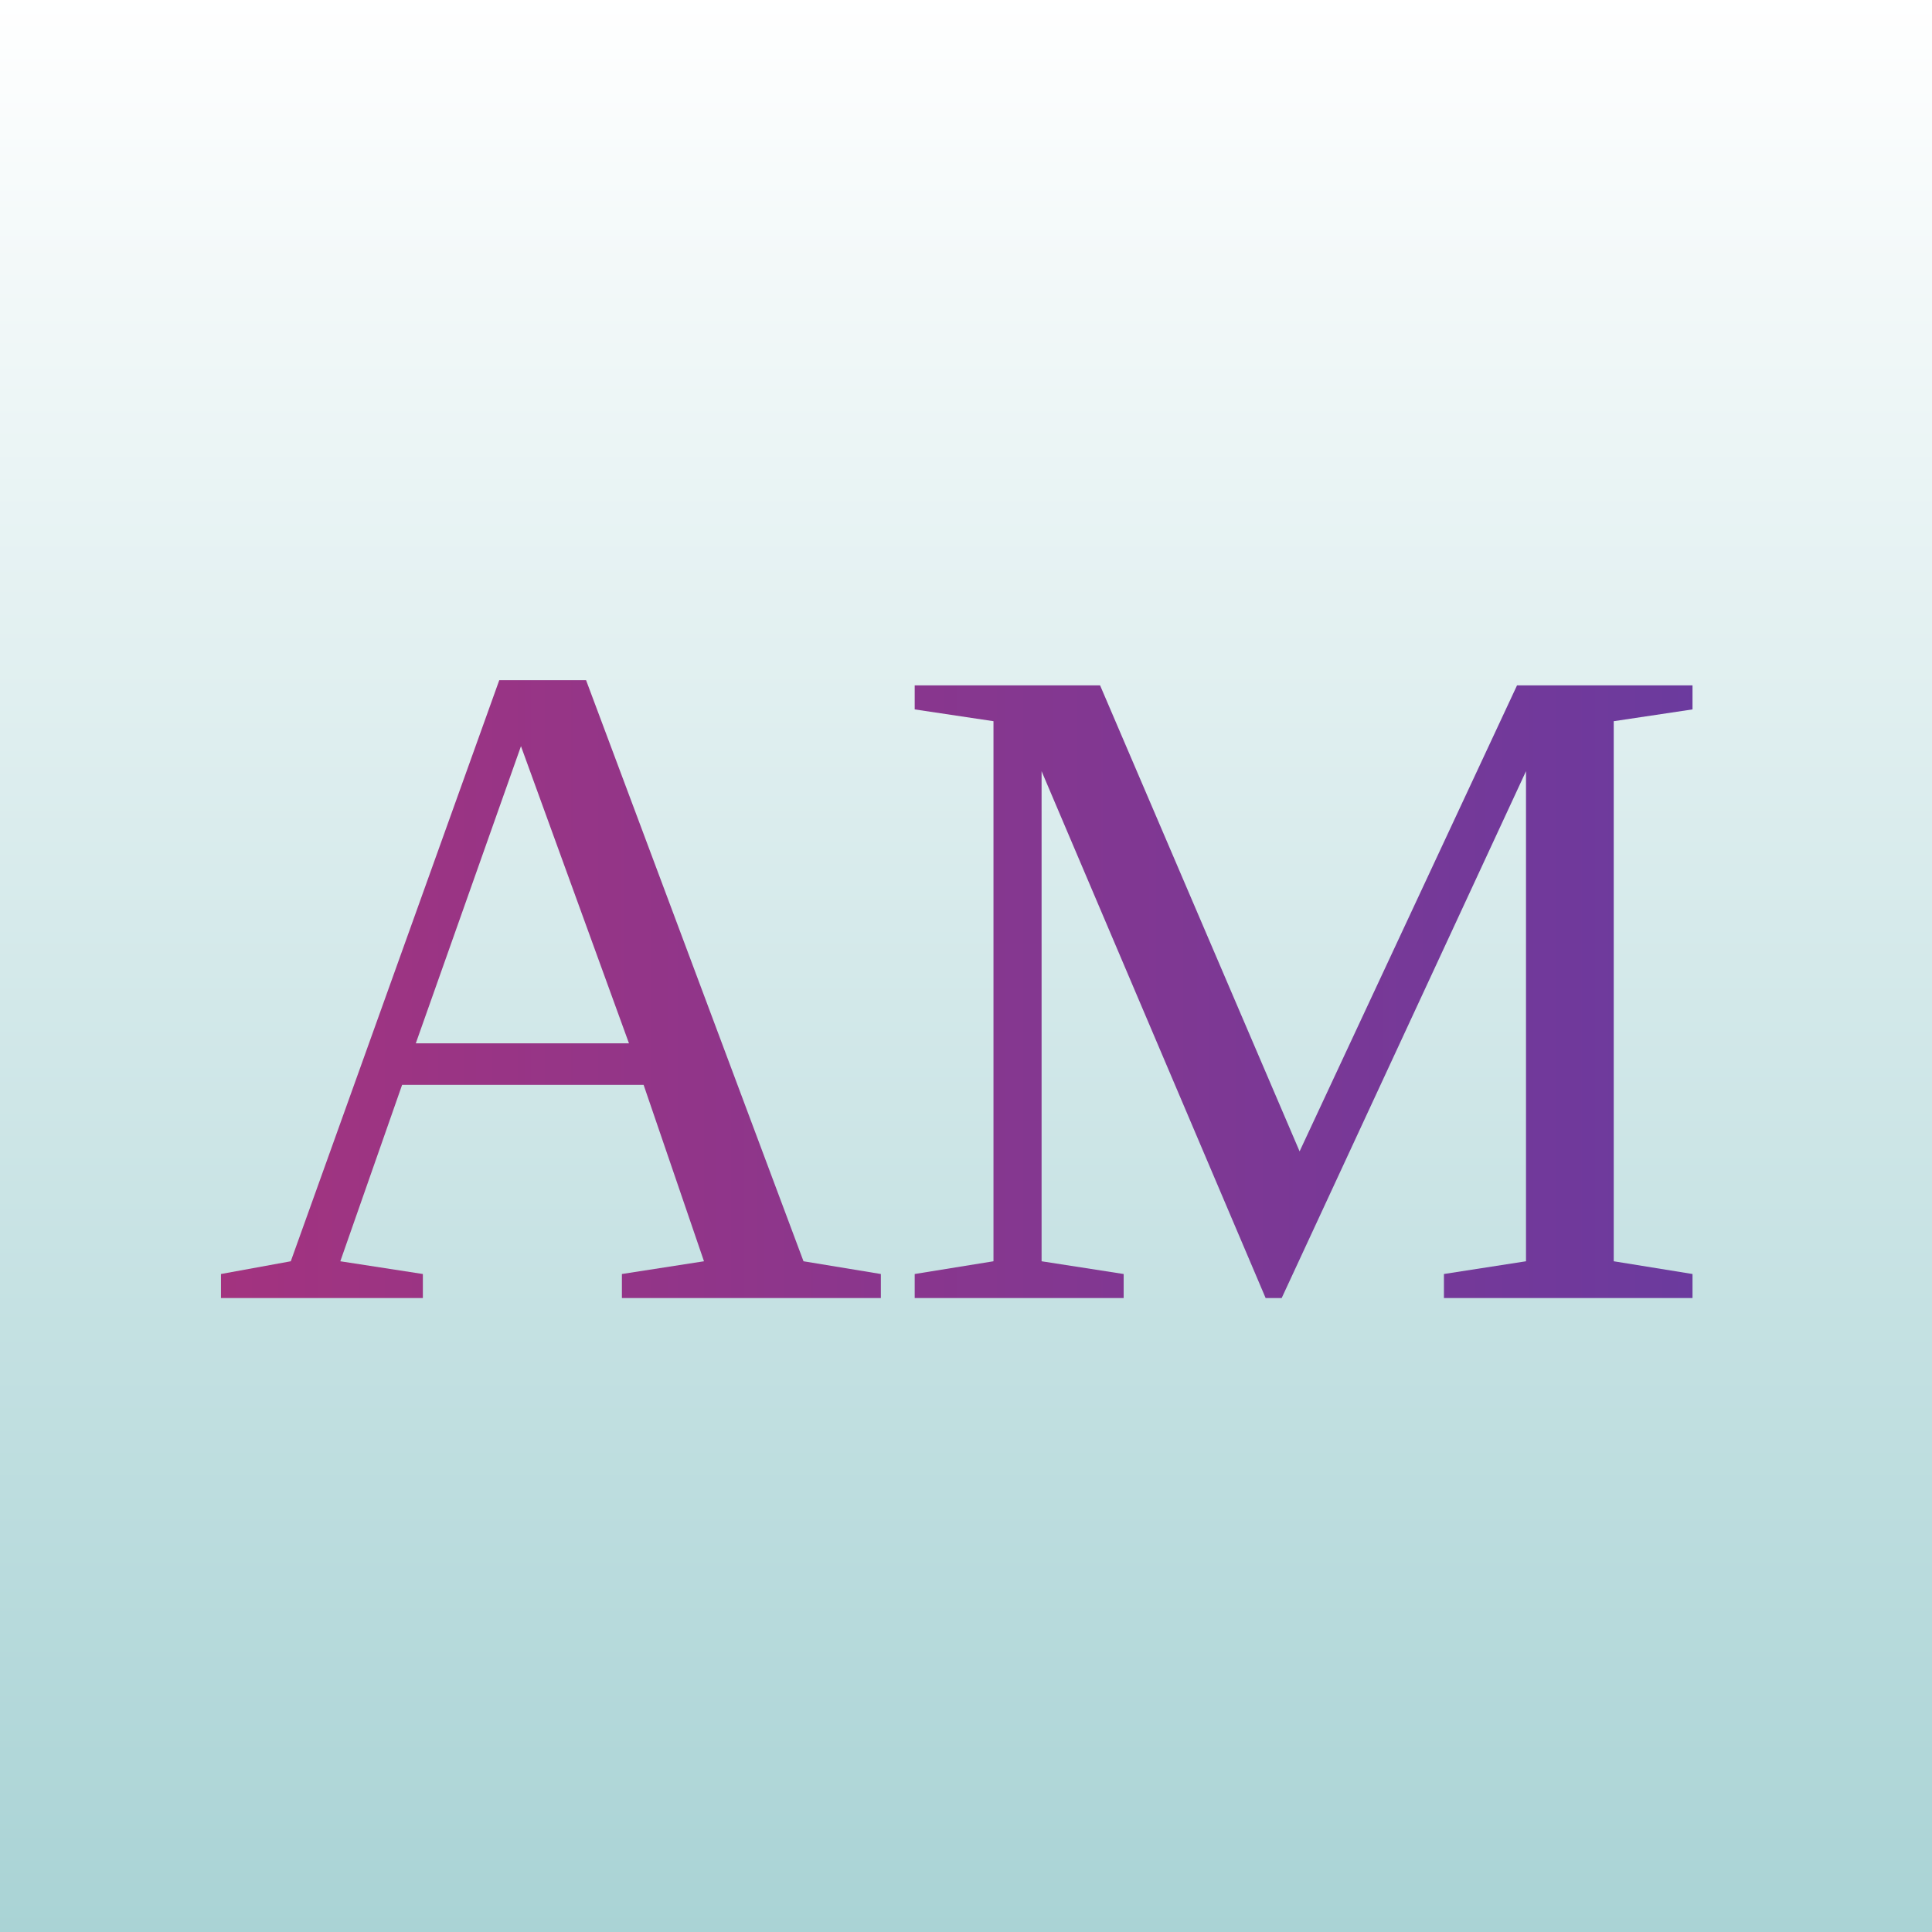
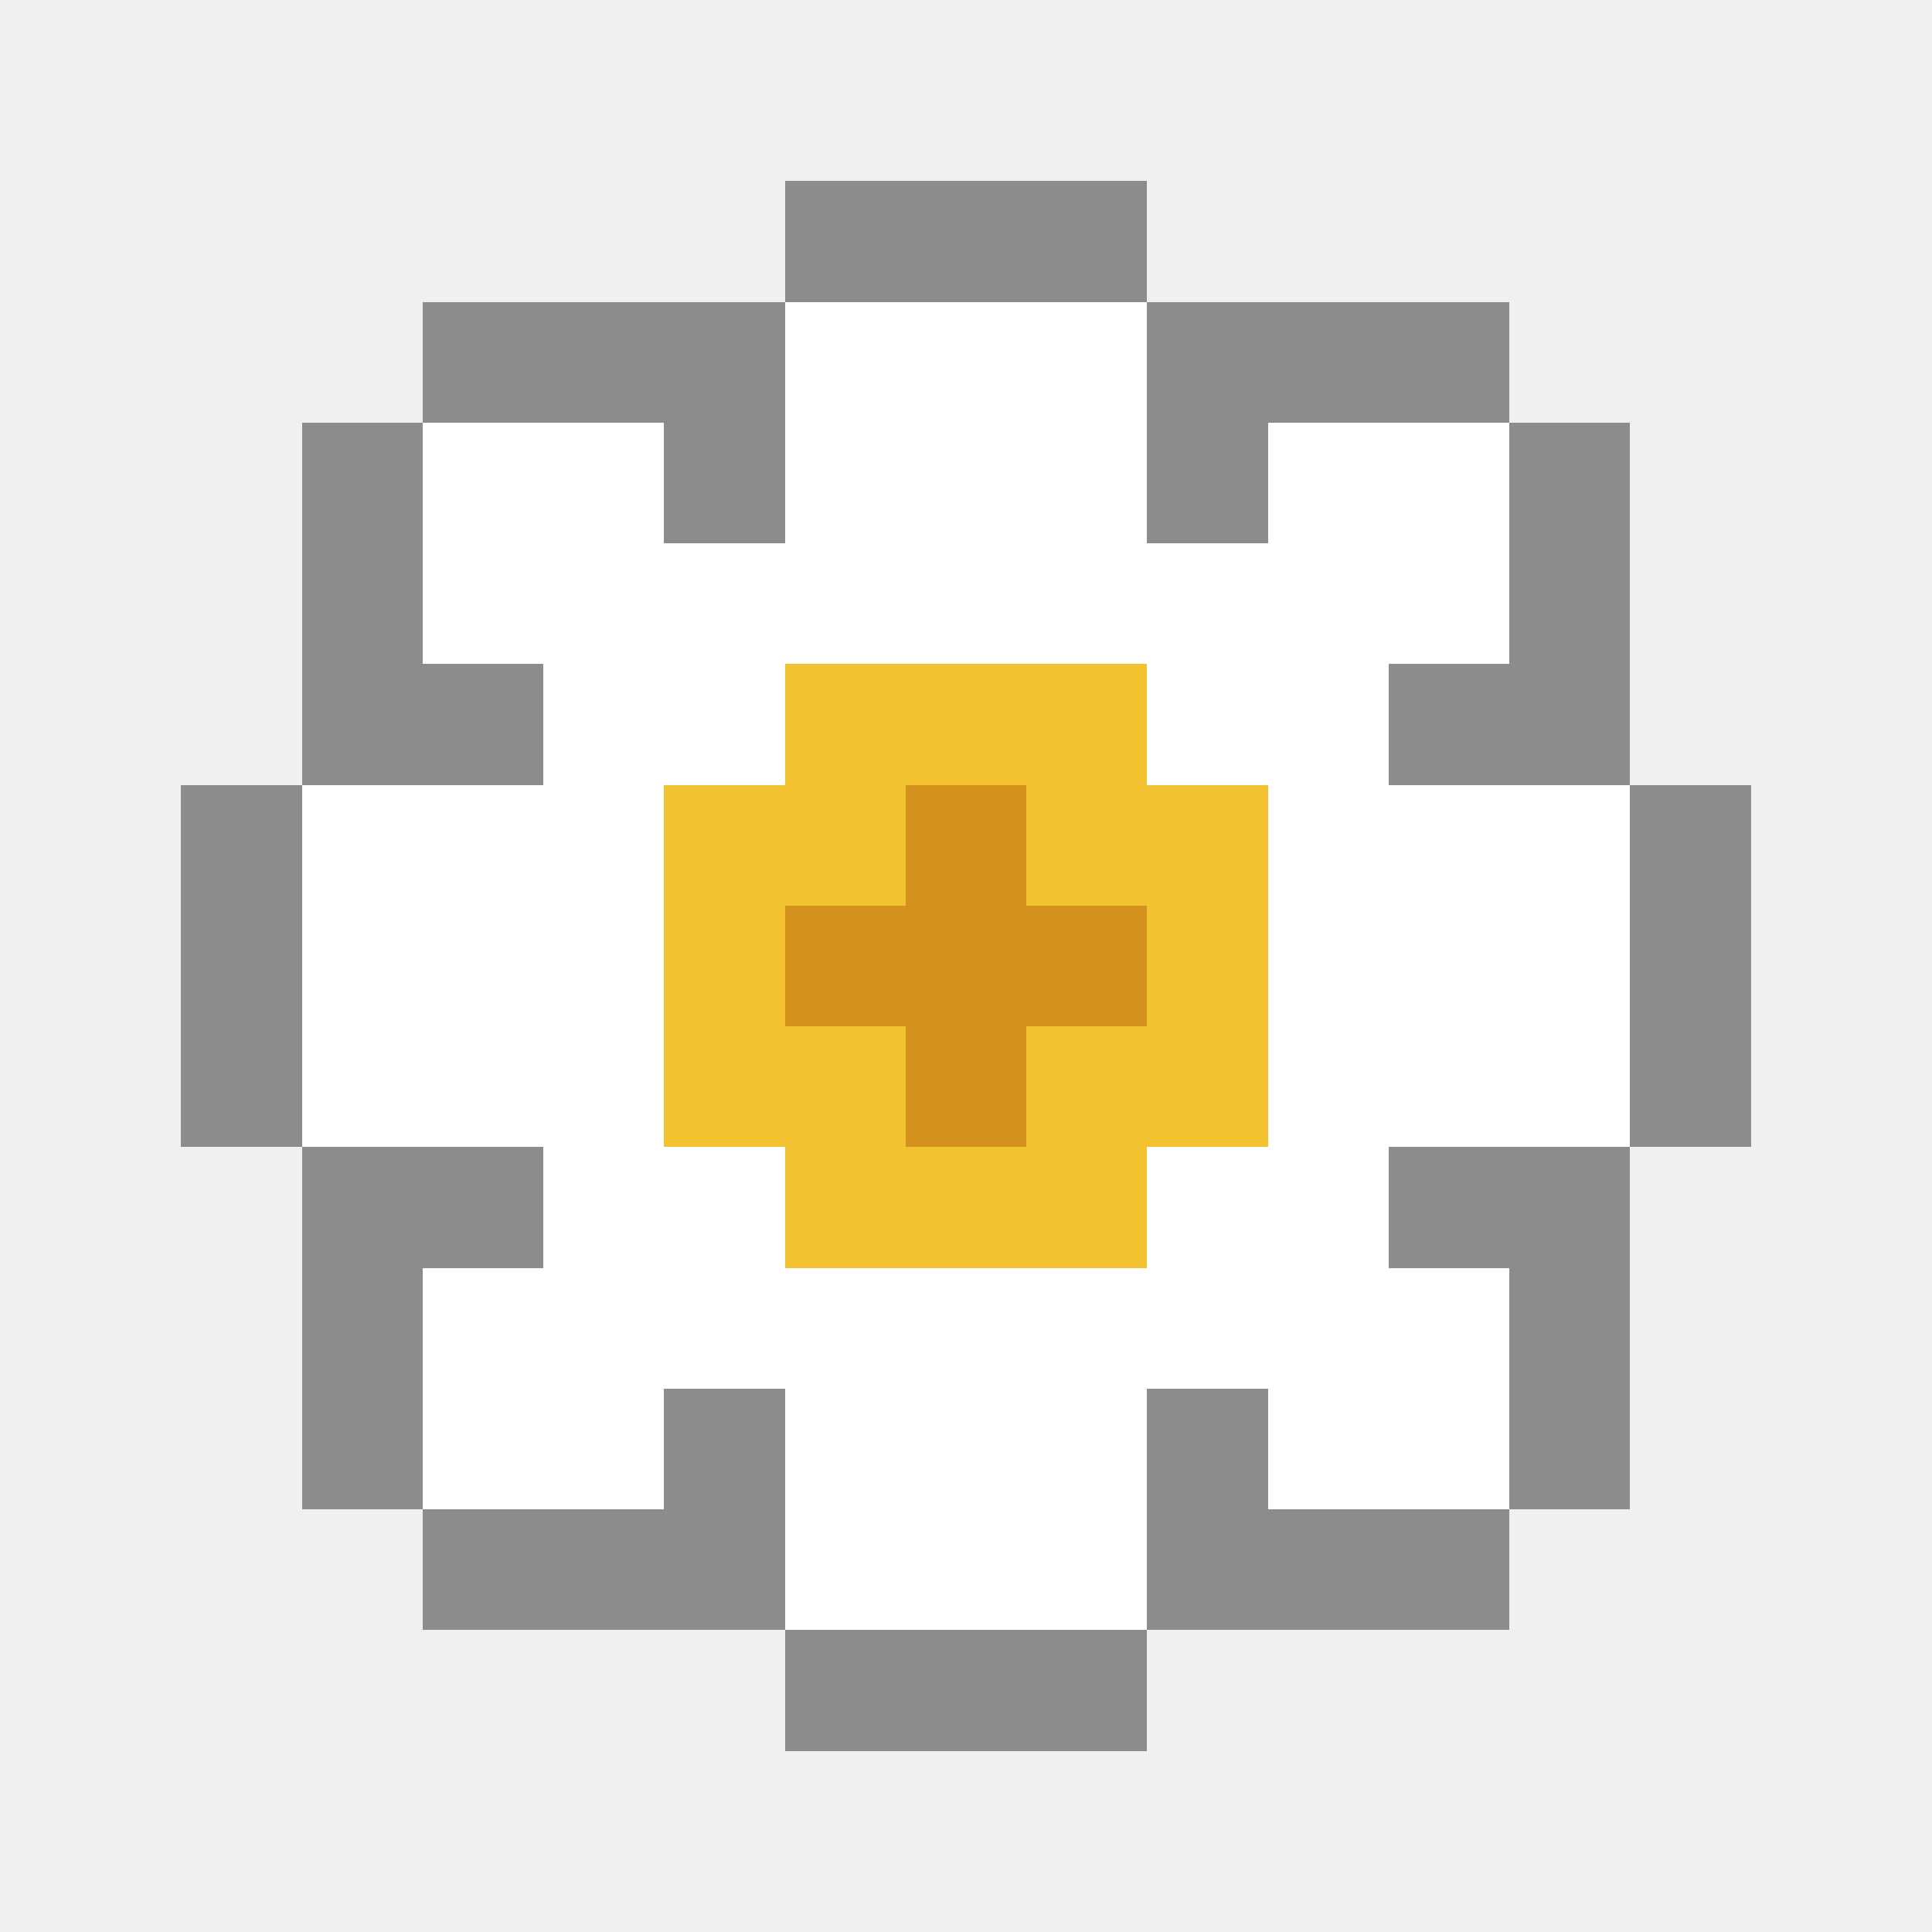
- <svg xmlns="http://www.w3.org/2000/svg" viewBox="0 0 64 64">
-   <defs>
-     <linearGradient id="bg" x1="0" y1="1" x2="0" y2="0">
-       <stop offset="0" stop-color="#A9D3D5" />
-       <stop offset="1" stop-color="#FFFFFF" />
-     </linearGradient>
-     <linearGradient id="ink" x1="0" y1="0" x2="1" y2="0">
-       <stop offset="0" stop-color="#A3337F" />
-       <stop offset="1" stop-color="#6B3A9E" />
-     </linearGradient>
-   </defs>
-   <rect width="64" height="64" fill="url(#bg)" />
-   <text x="32" y="43" text-anchor="middle" font-family="'Times New Roman', Times, serif" font-size="31" fill="url(#ink)">AM</text>
+ <svg xmlns="http://www.w3.org/2000/svg" viewBox="-1.5 -1.5 16 16" shape-rendering="crispEdges">
+   <rect x="5" y="0" width="1" height="1" fill="#8c8c8c" />
+   <rect x="6" y="0" width="1" height="1" fill="#8c8c8c" />
+   <rect x="7" y="0" width="1" height="1" fill="#8c8c8c" />
+   <rect x="2" y="1" width="1" height="1" fill="#8c8c8c" />
+   <rect x="3" y="1" width="1" height="1" fill="#8c8c8c" />
+   <rect x="4" y="1" width="1" height="1" fill="#8c8c8c" />
+   <rect x="5" y="1" width="1" height="1" fill="#ffffff" />
+   <rect x="6" y="1" width="1" height="1" fill="#ffffff" />
+   <rect x="7" y="1" width="1" height="1" fill="#ffffff" />
+   <rect x="8" y="1" width="1" height="1" fill="#8c8c8c" />
+   <rect x="9" y="1" width="1" height="1" fill="#8c8c8c" />
+   <rect x="10" y="1" width="1" height="1" fill="#8c8c8c" />
+   <rect x="1" y="2" width="1" height="1" fill="#8c8c8c" />
+   <rect x="2" y="2" width="1" height="1" fill="#ffffff" />
+   <rect x="3" y="2" width="1" height="1" fill="#ffffff" />
+   <rect x="4" y="2" width="1" height="1" fill="#8c8c8c" />
+   <rect x="5" y="2" width="1" height="1" fill="#ffffff" />
+   <rect x="6" y="2" width="1" height="1" fill="#ffffff" />
+   <rect x="7" y="2" width="1" height="1" fill="#ffffff" />
+   <rect x="8" y="2" width="1" height="1" fill="#8c8c8c" />
+   <rect x="9" y="2" width="1" height="1" fill="#ffffff" />
+   <rect x="10" y="2" width="1" height="1" fill="#ffffff" />
+   <rect x="11" y="2" width="1" height="1" fill="#8c8c8c" />
+   <rect x="1" y="3" width="1" height="1" fill="#8c8c8c" />
+   <rect x="2" y="3" width="1" height="1" fill="#ffffff" />
+   <rect x="3" y="3" width="1" height="1" fill="#ffffff" />
+   <rect x="4" y="3" width="1" height="1" fill="#ffffff" />
+   <rect x="5" y="3" width="1" height="1" fill="#ffffff" />
+   <rect x="6" y="3" width="1" height="1" fill="#ffffff" />
+   <rect x="7" y="3" width="1" height="1" fill="#ffffff" />
+   <rect x="8" y="3" width="1" height="1" fill="#ffffff" />
+   <rect x="9" y="3" width="1" height="1" fill="#ffffff" />
+   <rect x="10" y="3" width="1" height="1" fill="#ffffff" />
+   <rect x="11" y="3" width="1" height="1" fill="#8c8c8c" />
+   <rect x="1" y="4" width="1" height="1" fill="#8c8c8c" />
+   <rect x="2" y="4" width="1" height="1" fill="#8c8c8c" />
+   <rect x="3" y="4" width="1" height="1" fill="#ffffff" />
+   <rect x="4" y="4" width="1" height="1" fill="#ffffff" />
+   <rect x="5" y="4" width="1" height="1" fill="#f2c230" />
+   <rect x="6" y="4" width="1" height="1" fill="#f2c230" />
+   <rect x="7" y="4" width="1" height="1" fill="#f2c230" />
+   <rect x="8" y="4" width="1" height="1" fill="#ffffff" />
+   <rect x="9" y="4" width="1" height="1" fill="#ffffff" />
+   <rect x="10" y="4" width="1" height="1" fill="#8c8c8c" />
+   <rect x="11" y="4" width="1" height="1" fill="#8c8c8c" />
+   <rect x="0" y="5" width="1" height="1" fill="#8c8c8c" />
+   <rect x="1" y="5" width="1" height="1" fill="#ffffff" />
+   <rect x="2" y="5" width="1" height="1" fill="#ffffff" />
+   <rect x="3" y="5" width="1" height="1" fill="#ffffff" />
+   <rect x="4" y="5" width="1" height="1" fill="#f2c230" />
+   <rect x="5" y="5" width="1" height="1" fill="#f2c230" />
+   <rect x="6" y="5" width="1" height="1" fill="#d4911c" />
+   <rect x="7" y="5" width="1" height="1" fill="#f2c230" />
+   <rect x="8" y="5" width="1" height="1" fill="#f2c230" />
+   <rect x="9" y="5" width="1" height="1" fill="#ffffff" />
+   <rect x="10" y="5" width="1" height="1" fill="#ffffff" />
+   <rect x="11" y="5" width="1" height="1" fill="#ffffff" />
+   <rect x="12" y="5" width="1" height="1" fill="#8c8c8c" />
+   <rect x="0" y="6" width="1" height="1" fill="#8c8c8c" />
+   <rect x="1" y="6" width="1" height="1" fill="#ffffff" />
+   <rect x="2" y="6" width="1" height="1" fill="#ffffff" />
+   <rect x="3" y="6" width="1" height="1" fill="#ffffff" />
+   <rect x="4" y="6" width="1" height="1" fill="#f2c230" />
+   <rect x="5" y="6" width="1" height="1" fill="#d4911c" />
+   <rect x="6" y="6" width="1" height="1" fill="#d4911c" />
+   <rect x="7" y="6" width="1" height="1" fill="#d4911c" />
+   <rect x="8" y="6" width="1" height="1" fill="#f2c230" />
+   <rect x="9" y="6" width="1" height="1" fill="#ffffff" />
+   <rect x="10" y="6" width="1" height="1" fill="#ffffff" />
+   <rect x="11" y="6" width="1" height="1" fill="#ffffff" />
+   <rect x="12" y="6" width="1" height="1" fill="#8c8c8c" />
+   <rect x="0" y="7" width="1" height="1" fill="#8c8c8c" />
+   <rect x="1" y="7" width="1" height="1" fill="#ffffff" />
+   <rect x="2" y="7" width="1" height="1" fill="#ffffff" />
+   <rect x="3" y="7" width="1" height="1" fill="#ffffff" />
+   <rect x="4" y="7" width="1" height="1" fill="#f2c230" />
+   <rect x="5" y="7" width="1" height="1" fill="#f2c230" />
+   <rect x="6" y="7" width="1" height="1" fill="#d4911c" />
+   <rect x="7" y="7" width="1" height="1" fill="#f2c230" />
+   <rect x="8" y="7" width="1" height="1" fill="#f2c230" />
+   <rect x="9" y="7" width="1" height="1" fill="#ffffff" />
+   <rect x="10" y="7" width="1" height="1" fill="#ffffff" />
+   <rect x="11" y="7" width="1" height="1" fill="#ffffff" />
+   <rect x="12" y="7" width="1" height="1" fill="#8c8c8c" />
+   <rect x="1" y="8" width="1" height="1" fill="#8c8c8c" />
+   <rect x="2" y="8" width="1" height="1" fill="#8c8c8c" />
+   <rect x="3" y="8" width="1" height="1" fill="#ffffff" />
+   <rect x="4" y="8" width="1" height="1" fill="#ffffff" />
+   <rect x="5" y="8" width="1" height="1" fill="#f2c230" />
+   <rect x="6" y="8" width="1" height="1" fill="#f2c230" />
+   <rect x="7" y="8" width="1" height="1" fill="#f2c230" />
+   <rect x="8" y="8" width="1" height="1" fill="#ffffff" />
+   <rect x="9" y="8" width="1" height="1" fill="#ffffff" />
+   <rect x="10" y="8" width="1" height="1" fill="#8c8c8c" />
+   <rect x="11" y="8" width="1" height="1" fill="#8c8c8c" />
+   <rect x="1" y="9" width="1" height="1" fill="#8c8c8c" />
+   <rect x="2" y="9" width="1" height="1" fill="#ffffff" />
+   <rect x="3" y="9" width="1" height="1" fill="#ffffff" />
+   <rect x="4" y="9" width="1" height="1" fill="#ffffff" />
+   <rect x="5" y="9" width="1" height="1" fill="#ffffff" />
+   <rect x="6" y="9" width="1" height="1" fill="#ffffff" />
+   <rect x="7" y="9" width="1" height="1" fill="#ffffff" />
+   <rect x="8" y="9" width="1" height="1" fill="#ffffff" />
+   <rect x="9" y="9" width="1" height="1" fill="#ffffff" />
+   <rect x="10" y="9" width="1" height="1" fill="#ffffff" />
+   <rect x="11" y="9" width="1" height="1" fill="#8c8c8c" />
+   <rect x="1" y="10" width="1" height="1" fill="#8c8c8c" />
+   <rect x="2" y="10" width="1" height="1" fill="#ffffff" />
+   <rect x="3" y="10" width="1" height="1" fill="#ffffff" />
+   <rect x="4" y="10" width="1" height="1" fill="#8c8c8c" />
+   <rect x="5" y="10" width="1" height="1" fill="#ffffff" />
+   <rect x="6" y="10" width="1" height="1" fill="#ffffff" />
+   <rect x="7" y="10" width="1" height="1" fill="#ffffff" />
+   <rect x="8" y="10" width="1" height="1" fill="#8c8c8c" />
+   <rect x="9" y="10" width="1" height="1" fill="#ffffff" />
+   <rect x="10" y="10" width="1" height="1" fill="#ffffff" />
+   <rect x="11" y="10" width="1" height="1" fill="#8c8c8c" />
+   <rect x="2" y="11" width="1" height="1" fill="#8c8c8c" />
+   <rect x="3" y="11" width="1" height="1" fill="#8c8c8c" />
+   <rect x="4" y="11" width="1" height="1" fill="#8c8c8c" />
+   <rect x="5" y="11" width="1" height="1" fill="#ffffff" />
+   <rect x="6" y="11" width="1" height="1" fill="#ffffff" />
+   <rect x="7" y="11" width="1" height="1" fill="#ffffff" />
+   <rect x="8" y="11" width="1" height="1" fill="#8c8c8c" />
+   <rect x="9" y="11" width="1" height="1" fill="#8c8c8c" />
+   <rect x="10" y="11" width="1" height="1" fill="#8c8c8c" />
+   <rect x="5" y="12" width="1" height="1" fill="#8c8c8c" />
+   <rect x="6" y="12" width="1" height="1" fill="#8c8c8c" />
+   <rect x="7" y="12" width="1" height="1" fill="#8c8c8c" />
</svg>
